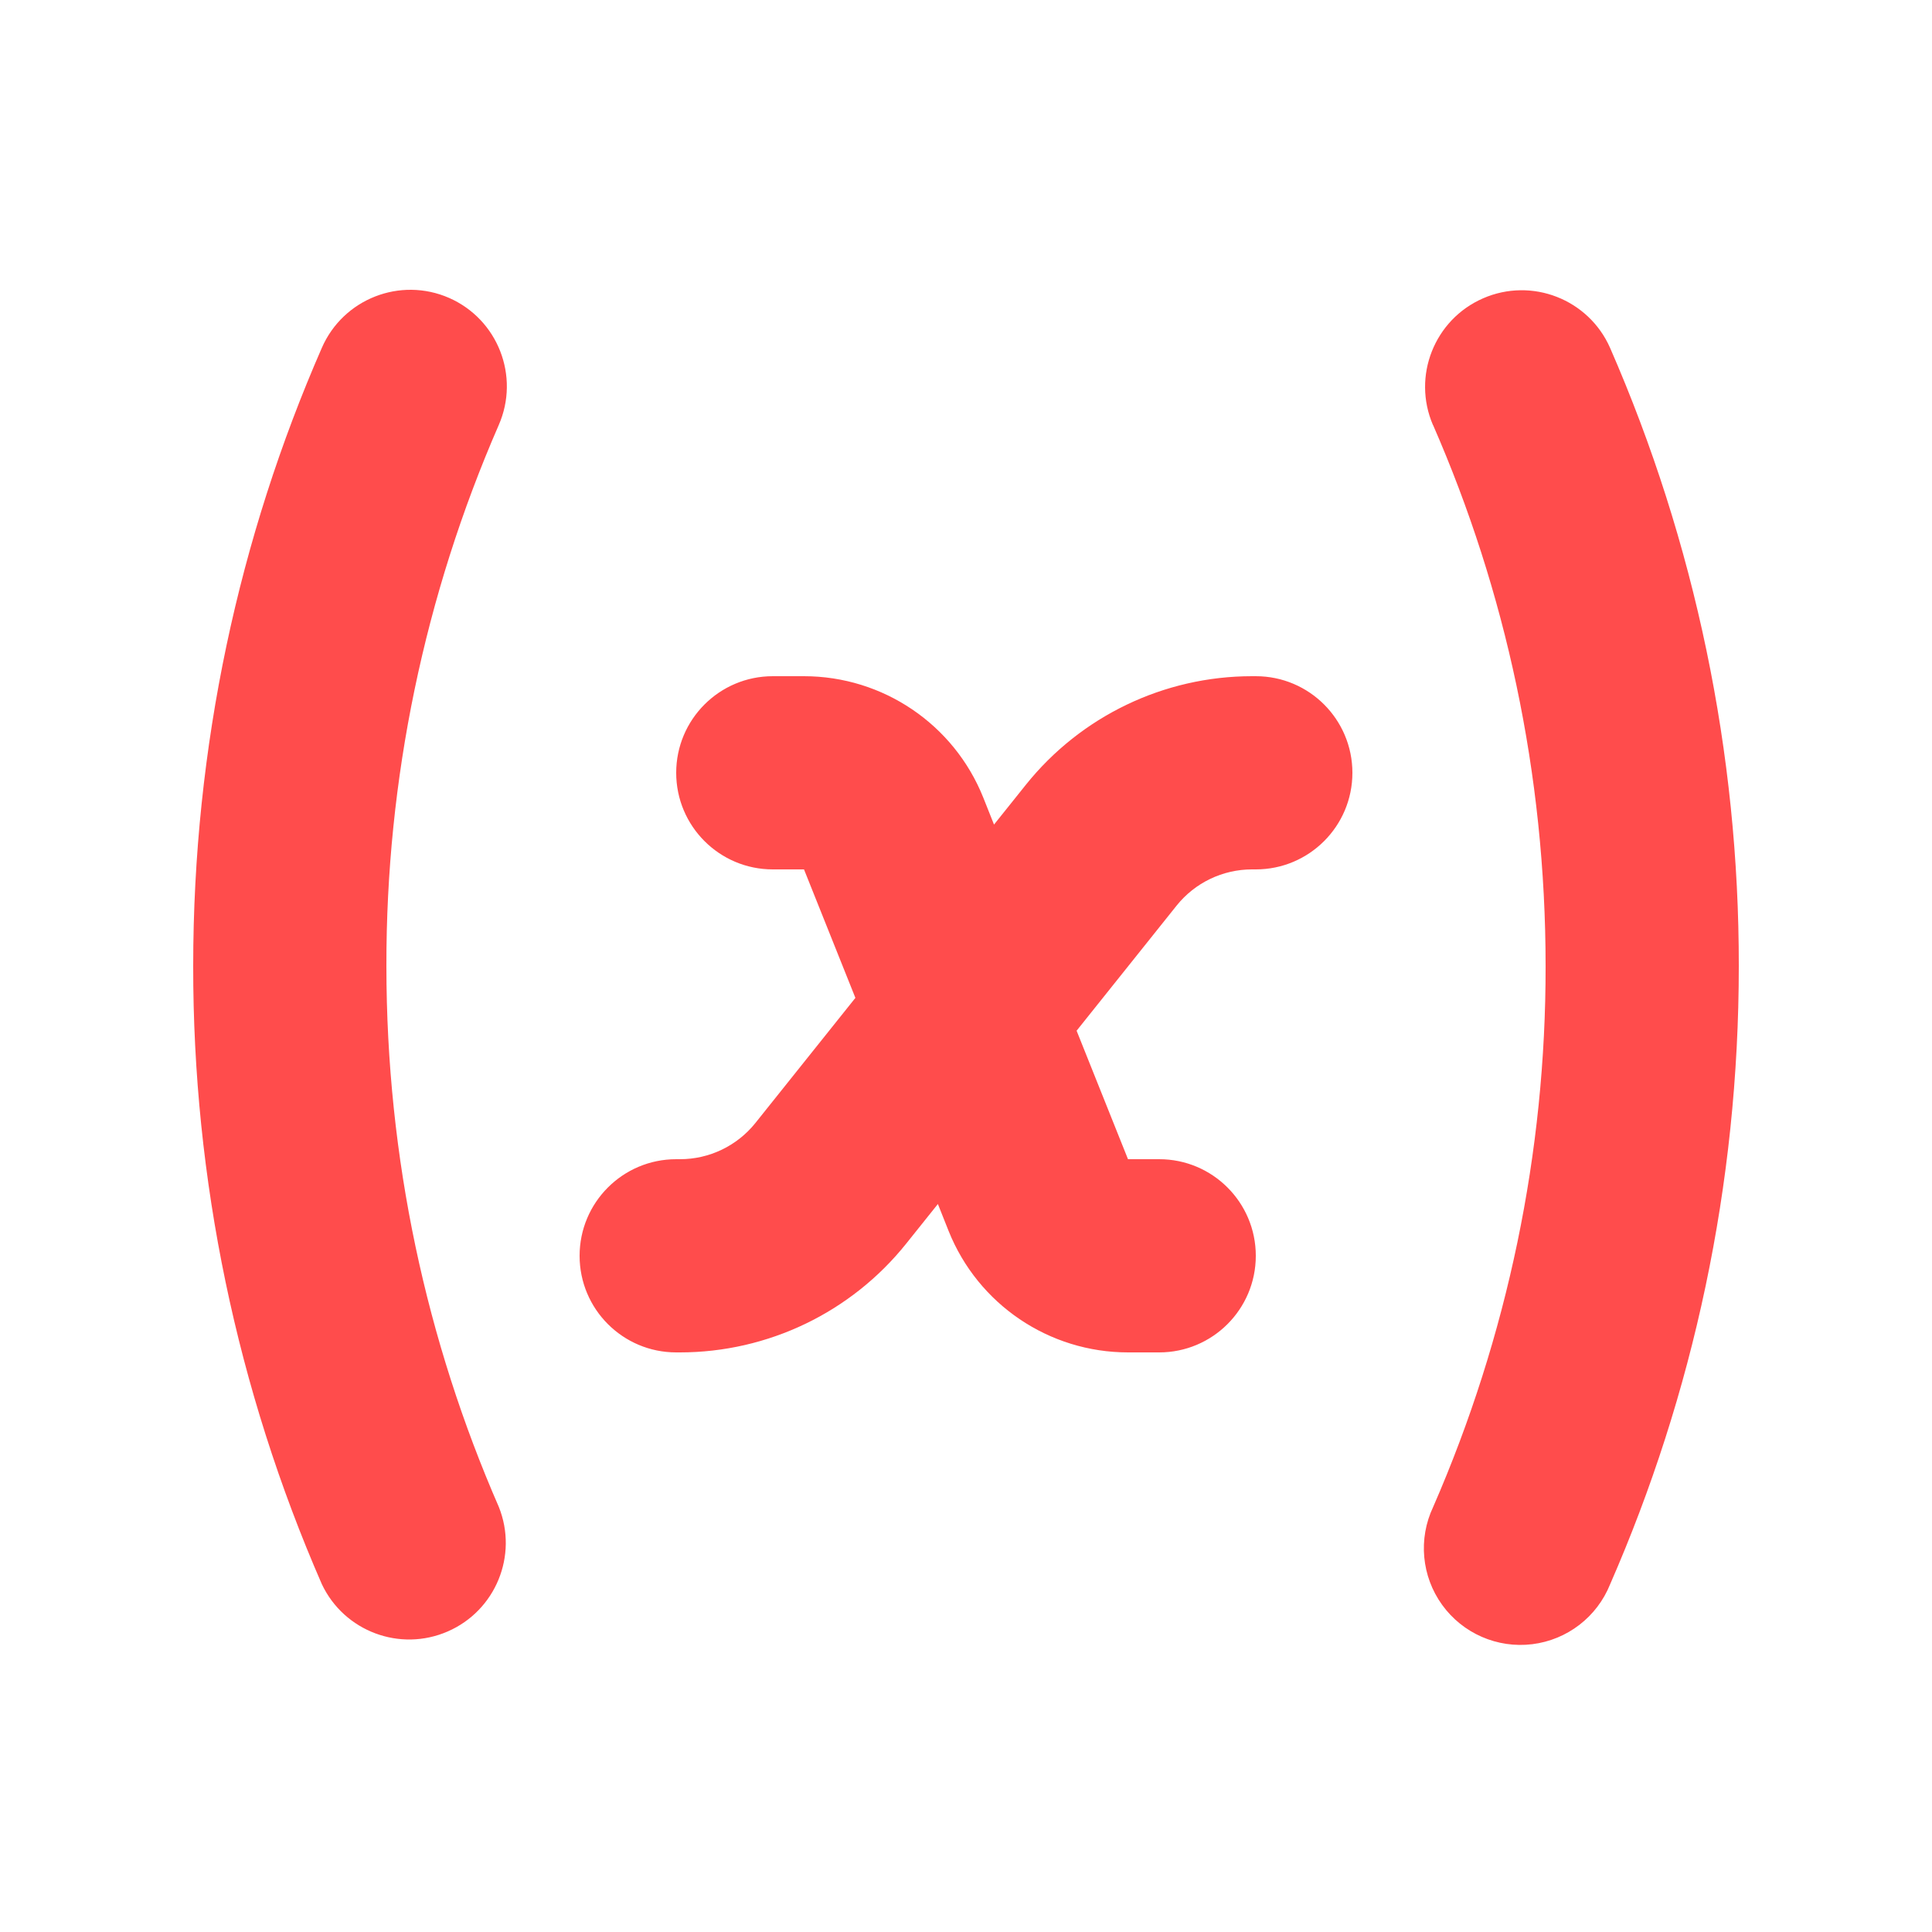
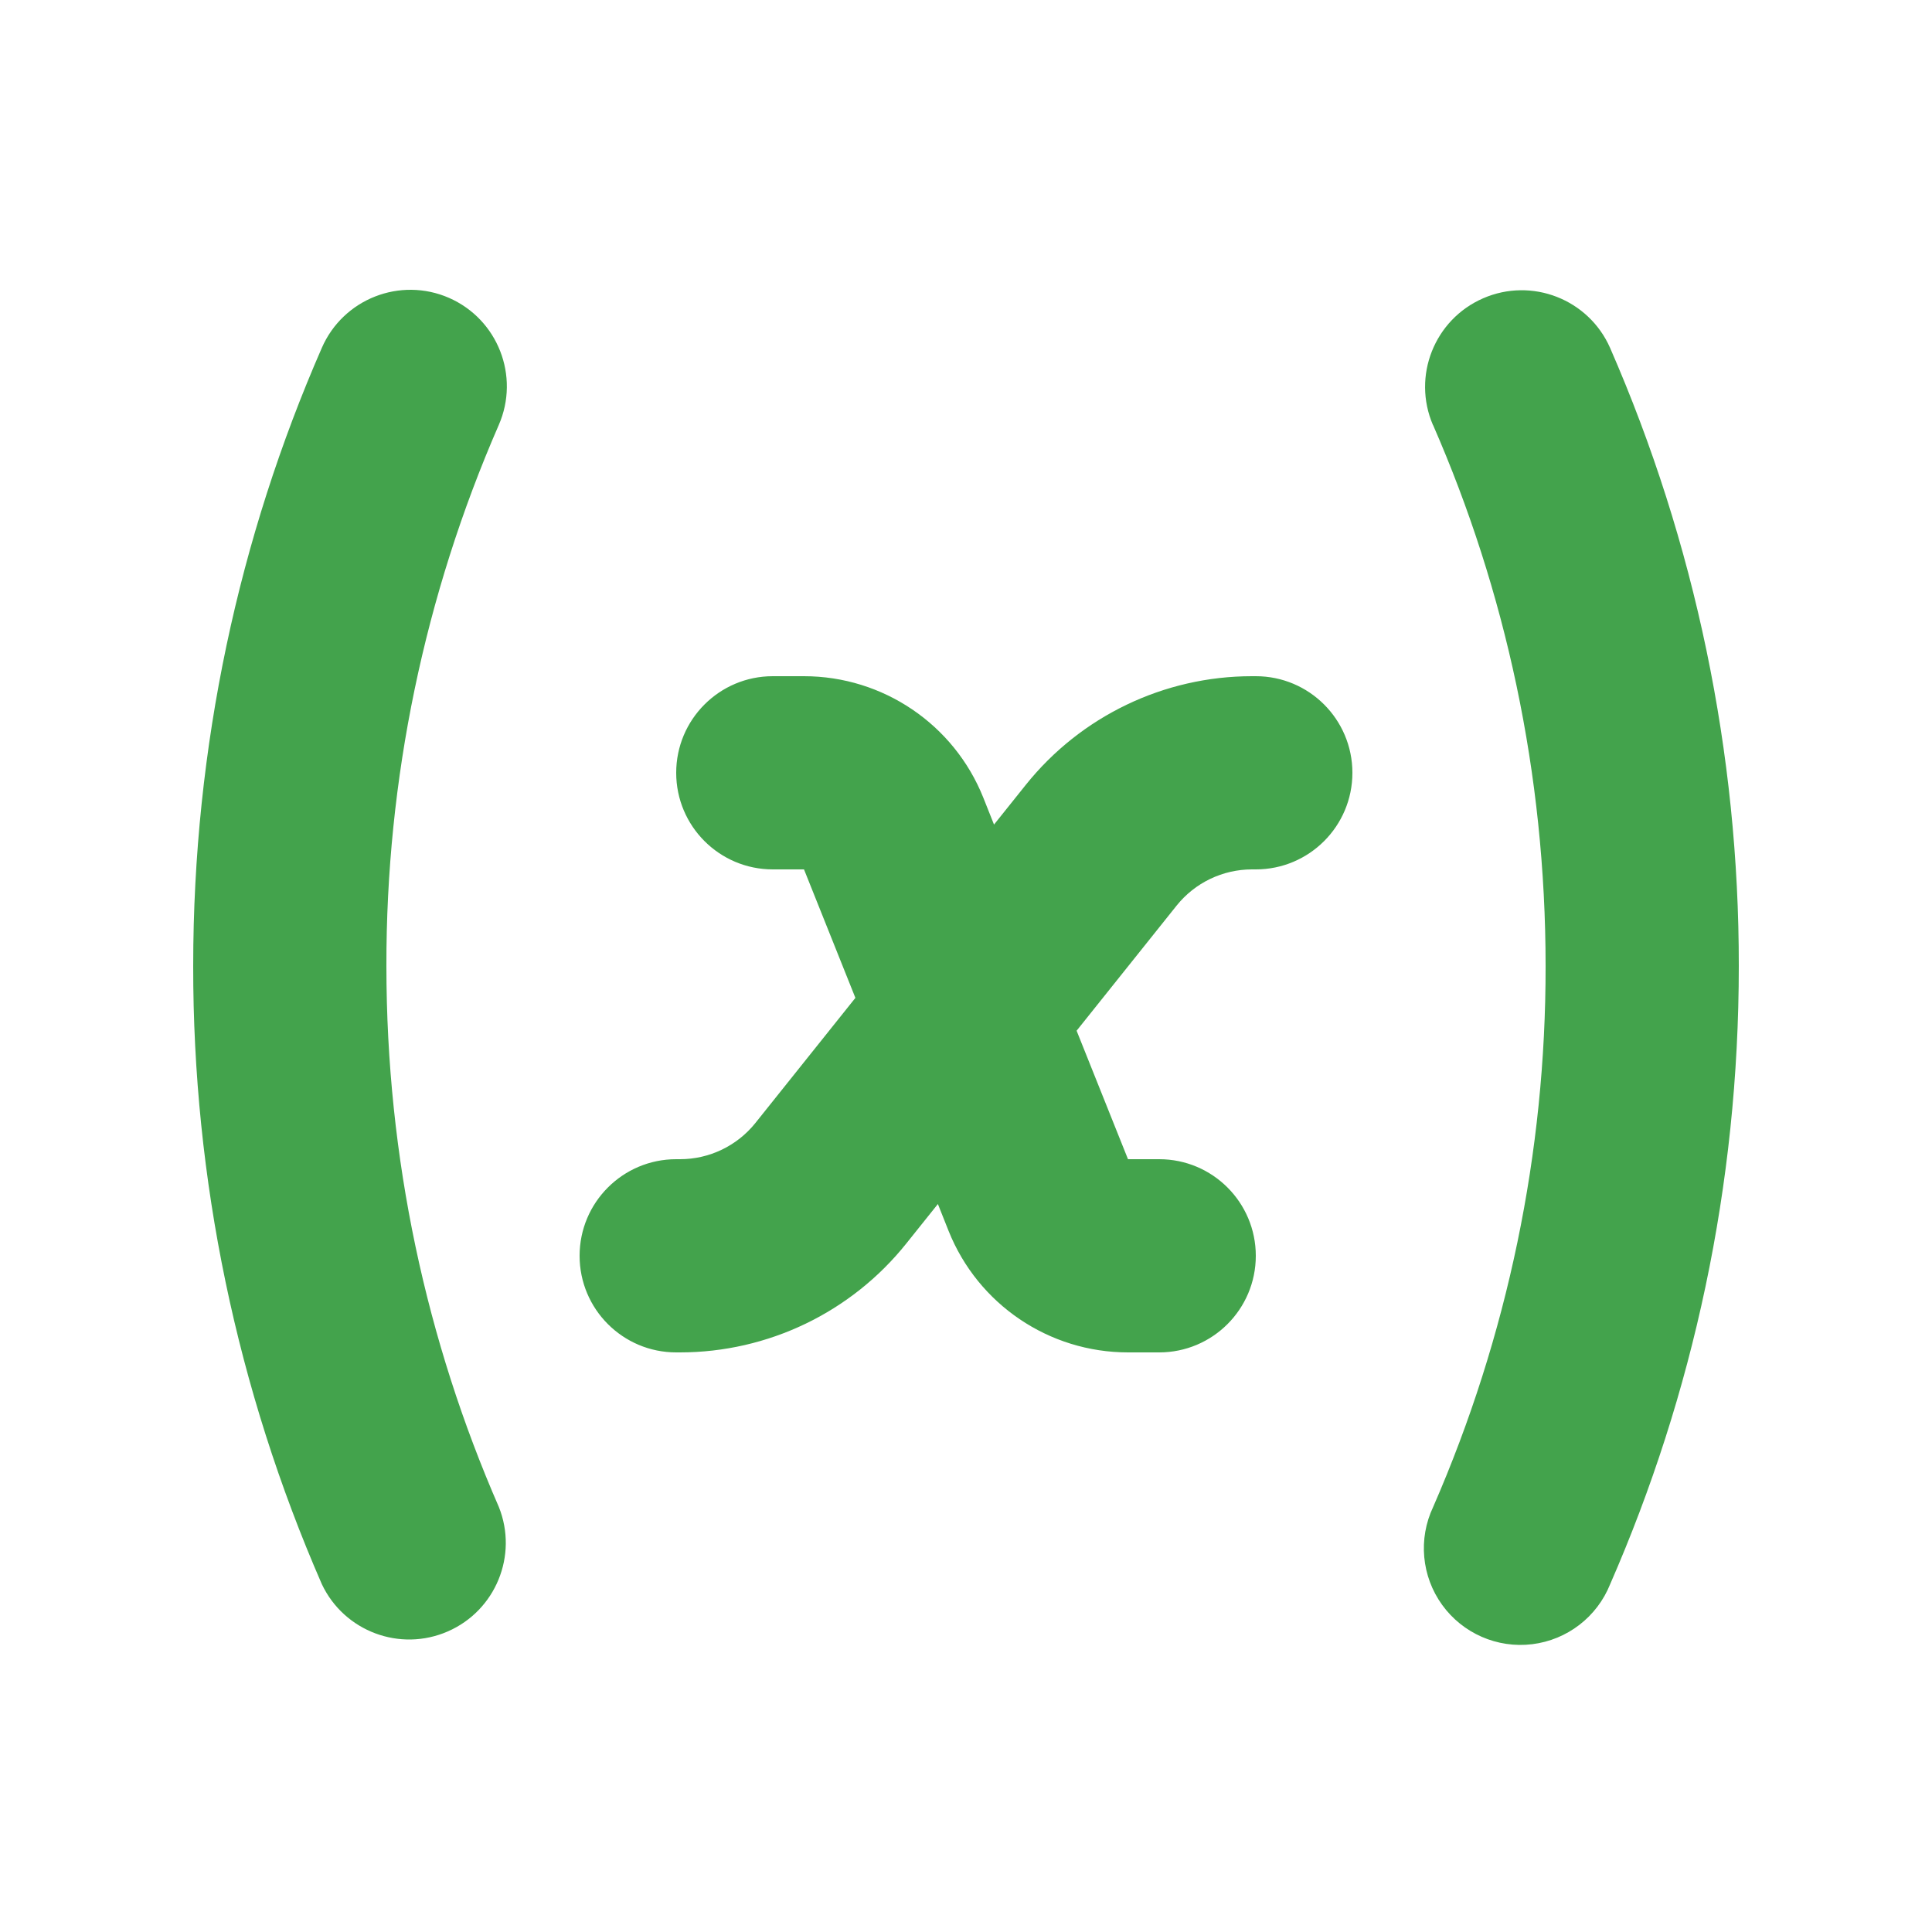
- <svg xmlns="http://www.w3.org/2000/svg" viewBox="0 0 20 20" fill="#ff4c4c">
+ <svg xmlns="http://www.w3.org/2000/svg" viewBox="0 0 20 20" fill="#43a34c">
  <path fill-rule="evenodd" d="M4.649 3.084A1 1 0 0 1 5.163 4.4 13.95 13.95 0 0 0 4 10c0 1.993.416 3.886 1.164 5.6a1 1 0 0 1-1.832.8A15.95 15.95 0 0 1 2 10c0-2.274.475-4.44 1.332-6.4a1 1 0 0 1 1.317-.516zM12.96 7a3 3 0 0 0-2.342 1.126l-.328.41-.111-.279A2 2 0 0 0 8.323 7H8a1 1 0 0 0 0 2h.323l.532 1.33-1.035 1.295a1 1 0 0 1-.781.375H7a1 1 0 1 0 0 2h.039a3 3 0 0 0 2.342-1.126l.328-.41.111.279A2 2 0 0 0 11.677 14H12a1 1 0 1 0 0-2h-.323l-.532-1.33 1.035-1.295A1 1 0 0 1 12.961 9H13a1 1 0 1 0 0-2h-.039zm1.874-2.6a1 1 0 0 1 1.833-.8A15.95 15.95 0 0 1 18 10c0 2.274-.475 4.44-1.332 6.4a1 1 0 1 1-1.832-.8A13.949 13.949 0 0 0 16 10c0-1.993-.416-3.886-1.165-5.6z" clip-rule="evenodd" />
</svg>
